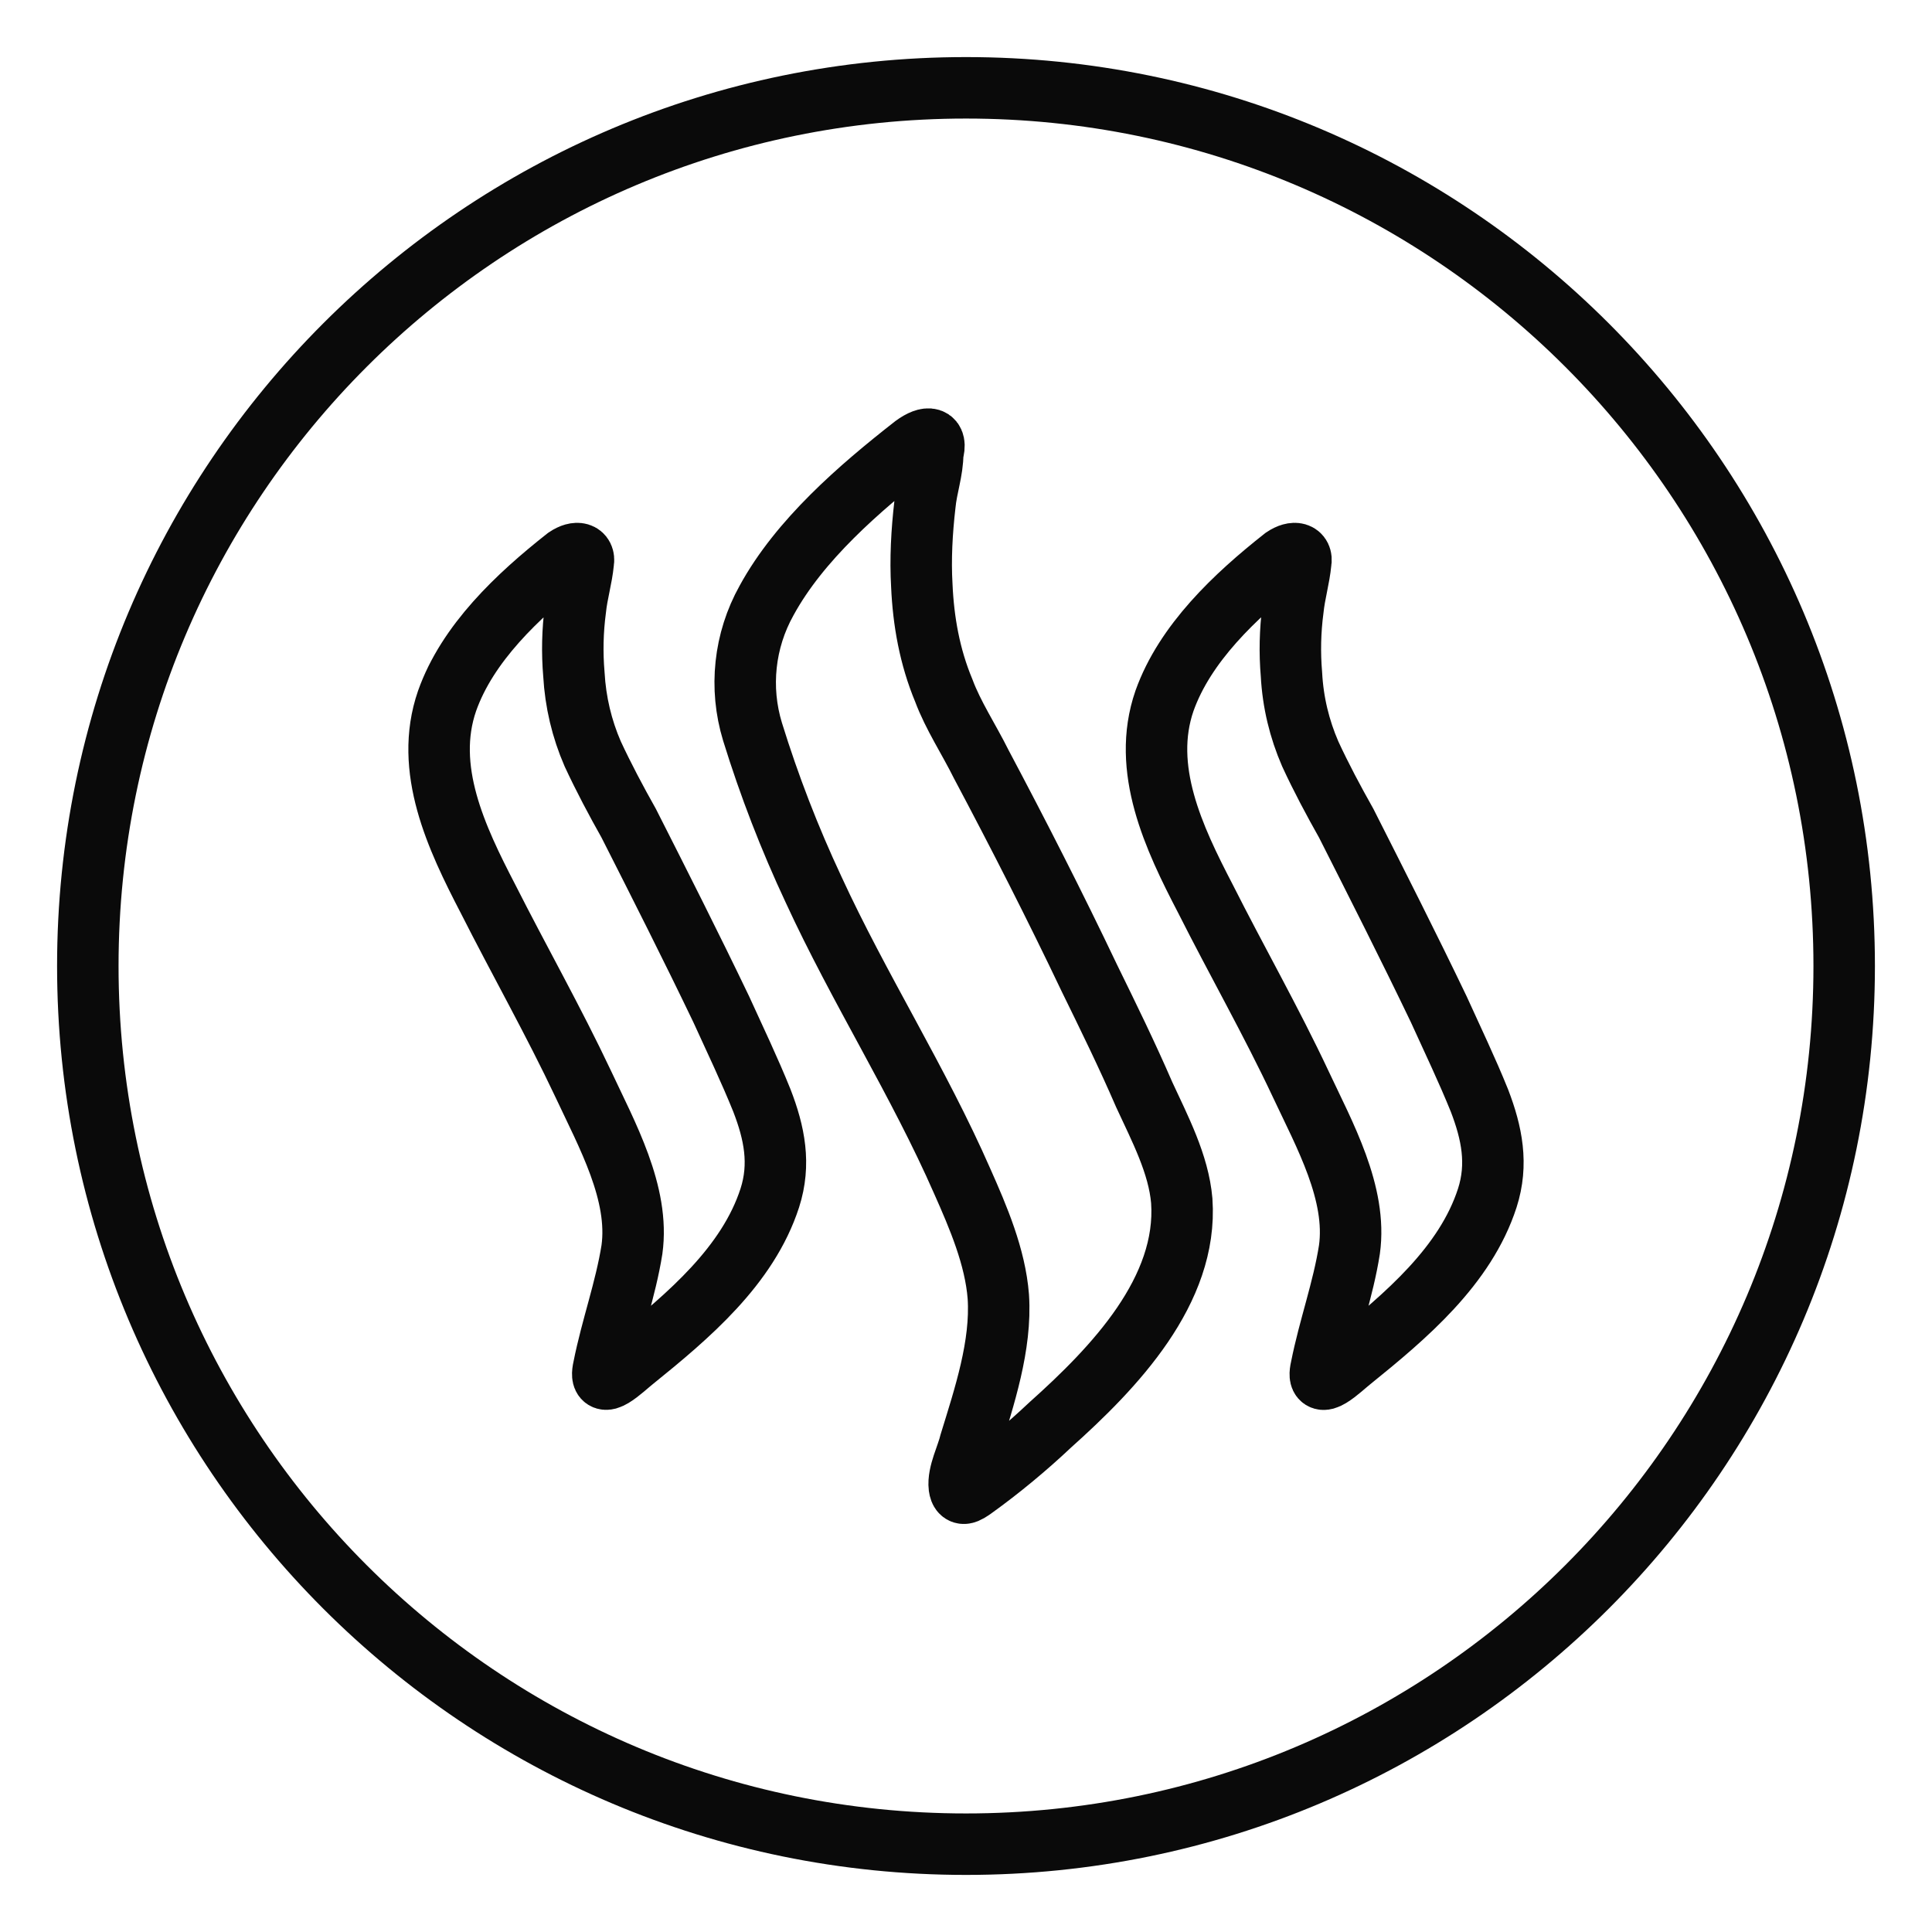
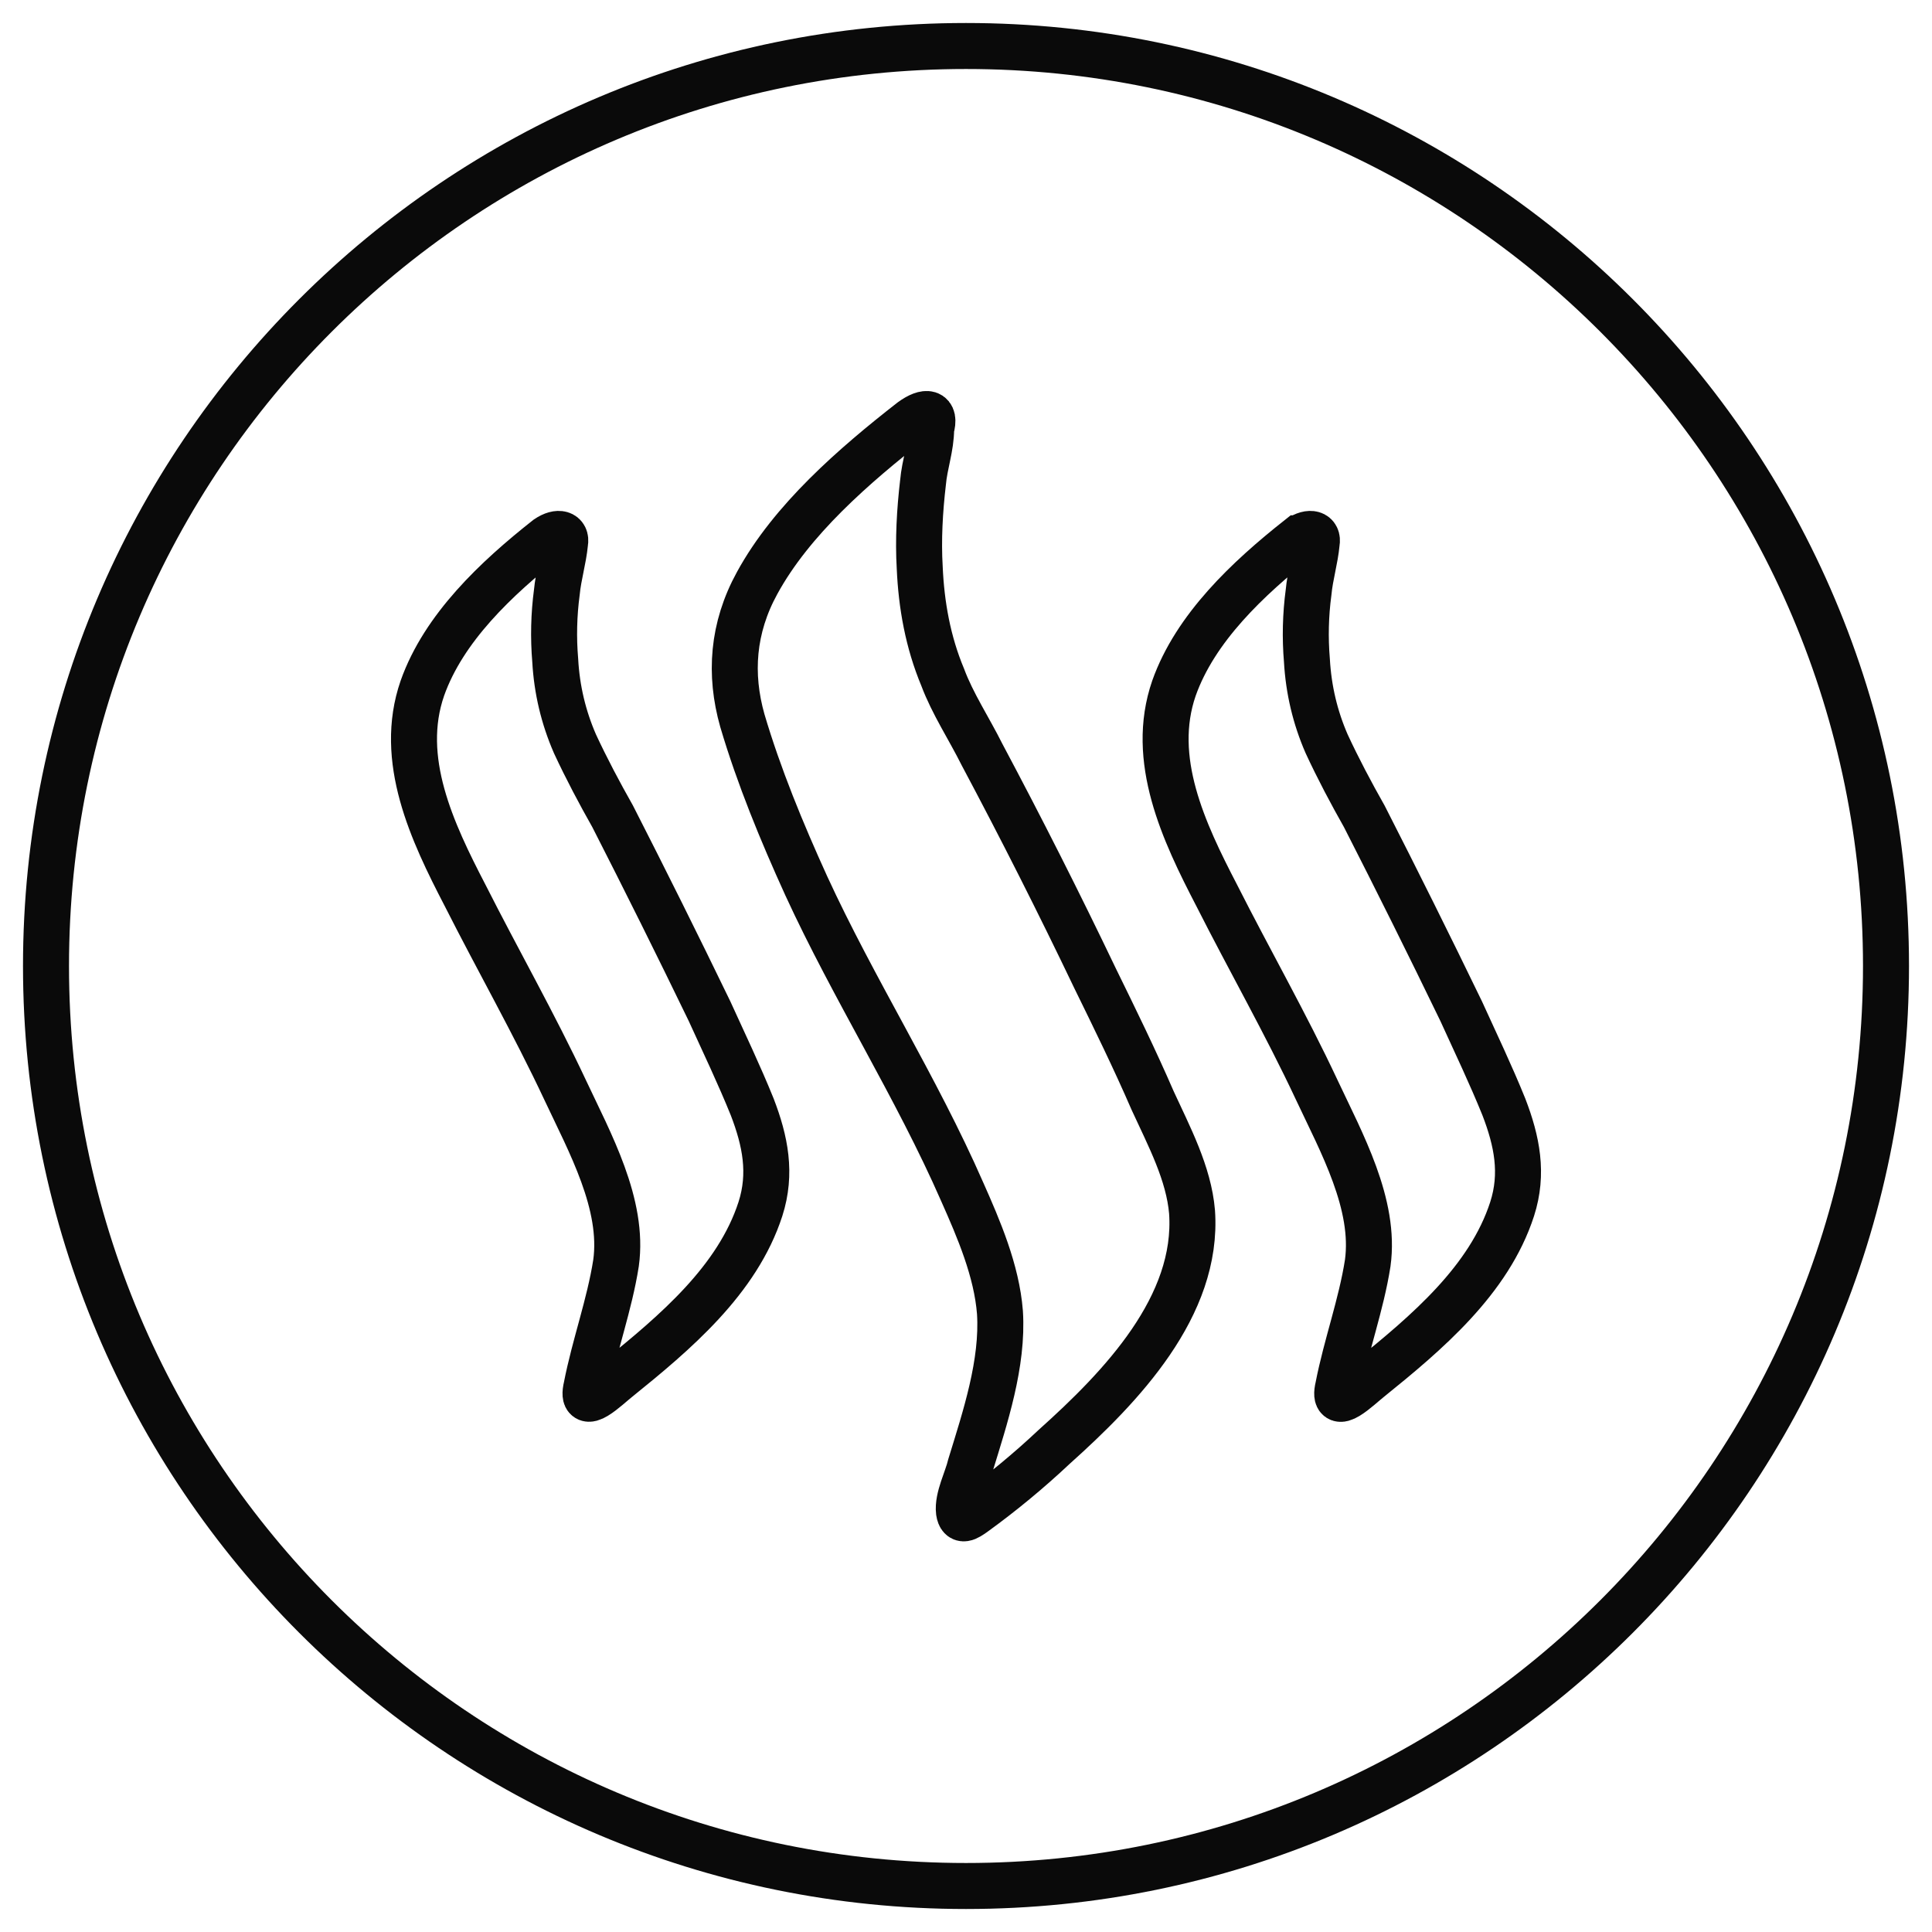
- <svg xmlns="http://www.w3.org/2000/svg" width="22" height="22" viewBox="0 0 22 22">
-   <g fill="none" fill-rule="evenodd" stroke="#0A0A0A" stroke-width=".7" transform="translate(1 1)">
-     <circle cx="10" cy="10" r="10" />
-     <path fill-rule="nonzero" d="M5.447 5.351c.125-.084.213-.05.195.05-.018.185-.071.352-.09.537a3.43 3.43 0 0 0-.017.74c.018.318.09.62.214.906.125.269.268.538.41.79.358.706.714 1.41 1.053 2.117.161.353.322.689.464 1.041.143.37.214.723.09 1.109-.25.773-.928 1.344-1.552 1.848-.107.084-.41.386-.34.084.09-.454.25-.89.322-1.344.089-.64-.286-1.31-.553-1.882-.34-.721-.731-1.41-1.088-2.116-.357-.688-.732-1.477-.464-2.25.232-.656.803-1.194 1.356-1.63zm8.17 0c.125-.084.214-.05.195.05-.018.186-.07.353-.089.538a3.43 3.43 0 0 0-.017.74c.017.318.09.62.214.906.124.269.268.538.41.79.357.706.714 1.41 1.053 2.117.16.353.322.689.464 1.041.142.37.213.723.089 1.109-.25.773-.928 1.344-1.552 1.848-.107.084-.41.386-.339.084.09-.454.25-.89.321-1.344.09-.64-.285-1.31-.553-1.882-.339-.722-.732-1.41-1.088-2.117-.358-.688-.732-1.477-.465-2.25.233-.655.803-1.193 1.357-1.63zm-4.21-1.277c.16-.117.268-.1.214.085 0 .202-.07.386-.089.588-.035.302-.053.62-.035.923.018.403.089.807.25 1.193.106.285.285.554.427.84.428.806.839 1.612 1.231 2.435.214.437.428.873.624 1.326.178.386.392.79.428 1.21.071 1.023-.767 1.898-1.498 2.552-.268.253-.571.505-.875.723-.072.05-.143.1-.16-.017-.018-.151.088-.352.124-.504.16-.52.357-1.108.32-1.663-.035-.453-.23-.907-.409-1.31-.5-1.142-1.177-2.2-1.695-3.326a13.928 13.928 0 0 1-.695-1.797 1.917 1.917 0 0 1 .16-1.494c.376-.689 1.054-1.276 1.678-1.764z" />
+ <svg xmlns="http://www.w3.org/2000/svg" width="42" height="42" viewBox="0 0 42 42">
+   <g fill="none" fill-rule="evenodd" stroke="#0A0A0A" transform="translate(1 1)">
+     <circle cx="20" cy="20" r="20" />
+     <path d="M10.894 10.702c.249-.169.427-.1.39.099-.036.37-.143.705-.179 1.075a6.86 6.86 0 0 0-.035 1.479c.035.638.18 1.242.429 1.814.249.537.535 1.075.82 1.579a221.77 221.77 0 0 1 2.105 4.233c.322.707.644 1.379.929 2.084.284.738.426 1.445.178 2.217-.5 1.546-1.855 2.688-3.104 3.696-.213.167-.82.772-.677.167.177-.907.5-1.78.642-2.688.177-1.277-.571-2.62-1.107-3.763-.677-1.443-1.462-2.821-2.175-4.231-.715-1.377-1.464-2.956-.928-4.502.464-1.311 1.606-2.386 2.712-3.259zm16.34 0c.25-.169.428-.1.39.1-.035.371-.142.706-.177 1.076a6.86 6.86 0 0 0-.036 1.479c.036.638.18 1.242.429 1.813.249.538.535 1.076.82 1.58a221.769 221.769 0 0 1 2.105 4.233c.322.707.644 1.379.929 2.084.284.738.427 1.445.178 2.217-.5 1.545-1.855 2.688-3.104 3.696-.213.167-.82.772-.677.167.177-.908.5-1.78.642-2.688.177-1.278-.571-2.62-1.107-3.763-.677-1.445-1.463-2.821-2.177-4.233-.715-1.377-1.463-2.956-.928-4.502.464-1.31 1.606-2.384 2.712-3.259zm-8.42-2.554c.322-.234.535-.2.428.17 0 .403-.142.772-.177 1.175-.071.605-.107 1.243-.071 1.847.035.806.177 1.613.5 2.385.213.571.57 1.109.855 1.68a126.398 126.398 0 0 1 2.461 4.871c.429.875.856 1.747 1.249 2.653.355.772.784 1.577.855 2.418.142 2.048-1.535 3.796-2.997 5.106a17.714 17.714 0 0 1-1.748 1.445c-.144.1-.286.201-.322-.033-.036-.303.178-.705.249-1.008.32-1.042.713-2.218.642-3.326-.071-.908-.462-1.816-.82-2.621-1-2.284-2.355-4.401-3.39-6.652-.535-1.175-1.033-2.385-1.39-3.594-.285-1.006-.214-2.014.321-2.989.751-1.376 2.106-2.552 3.355-3.527z" />
  </g>
</svg>
